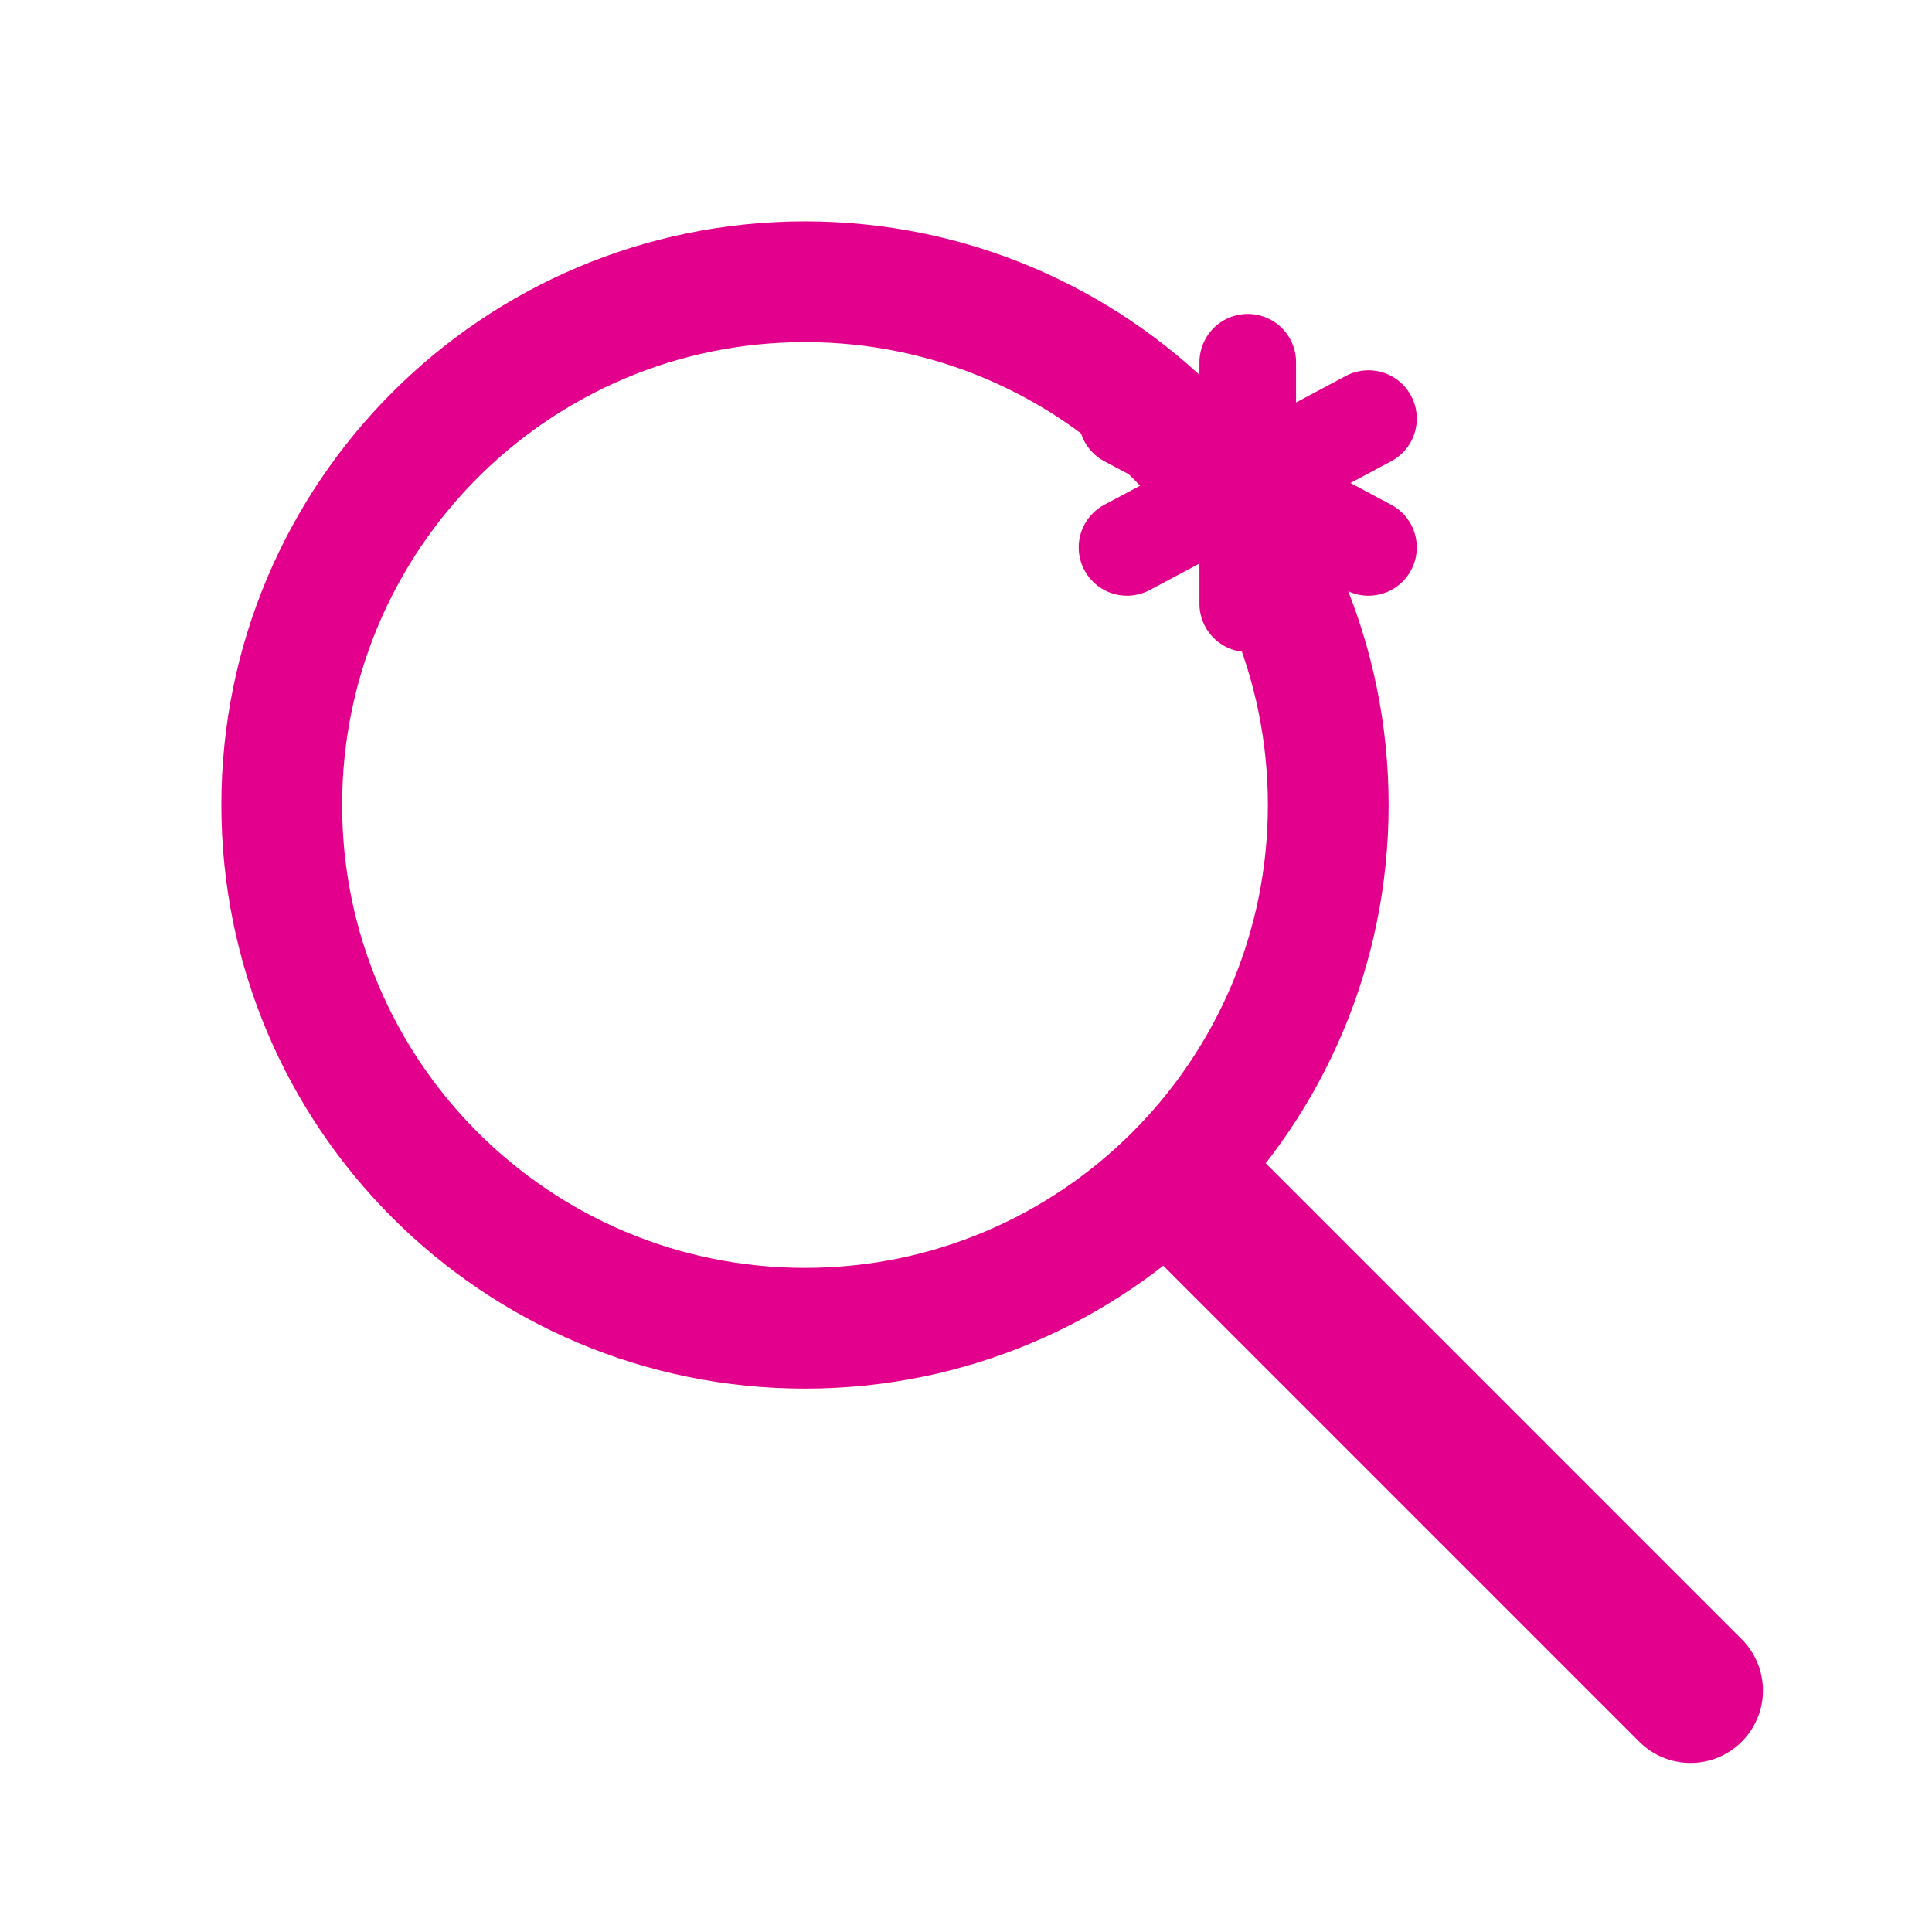
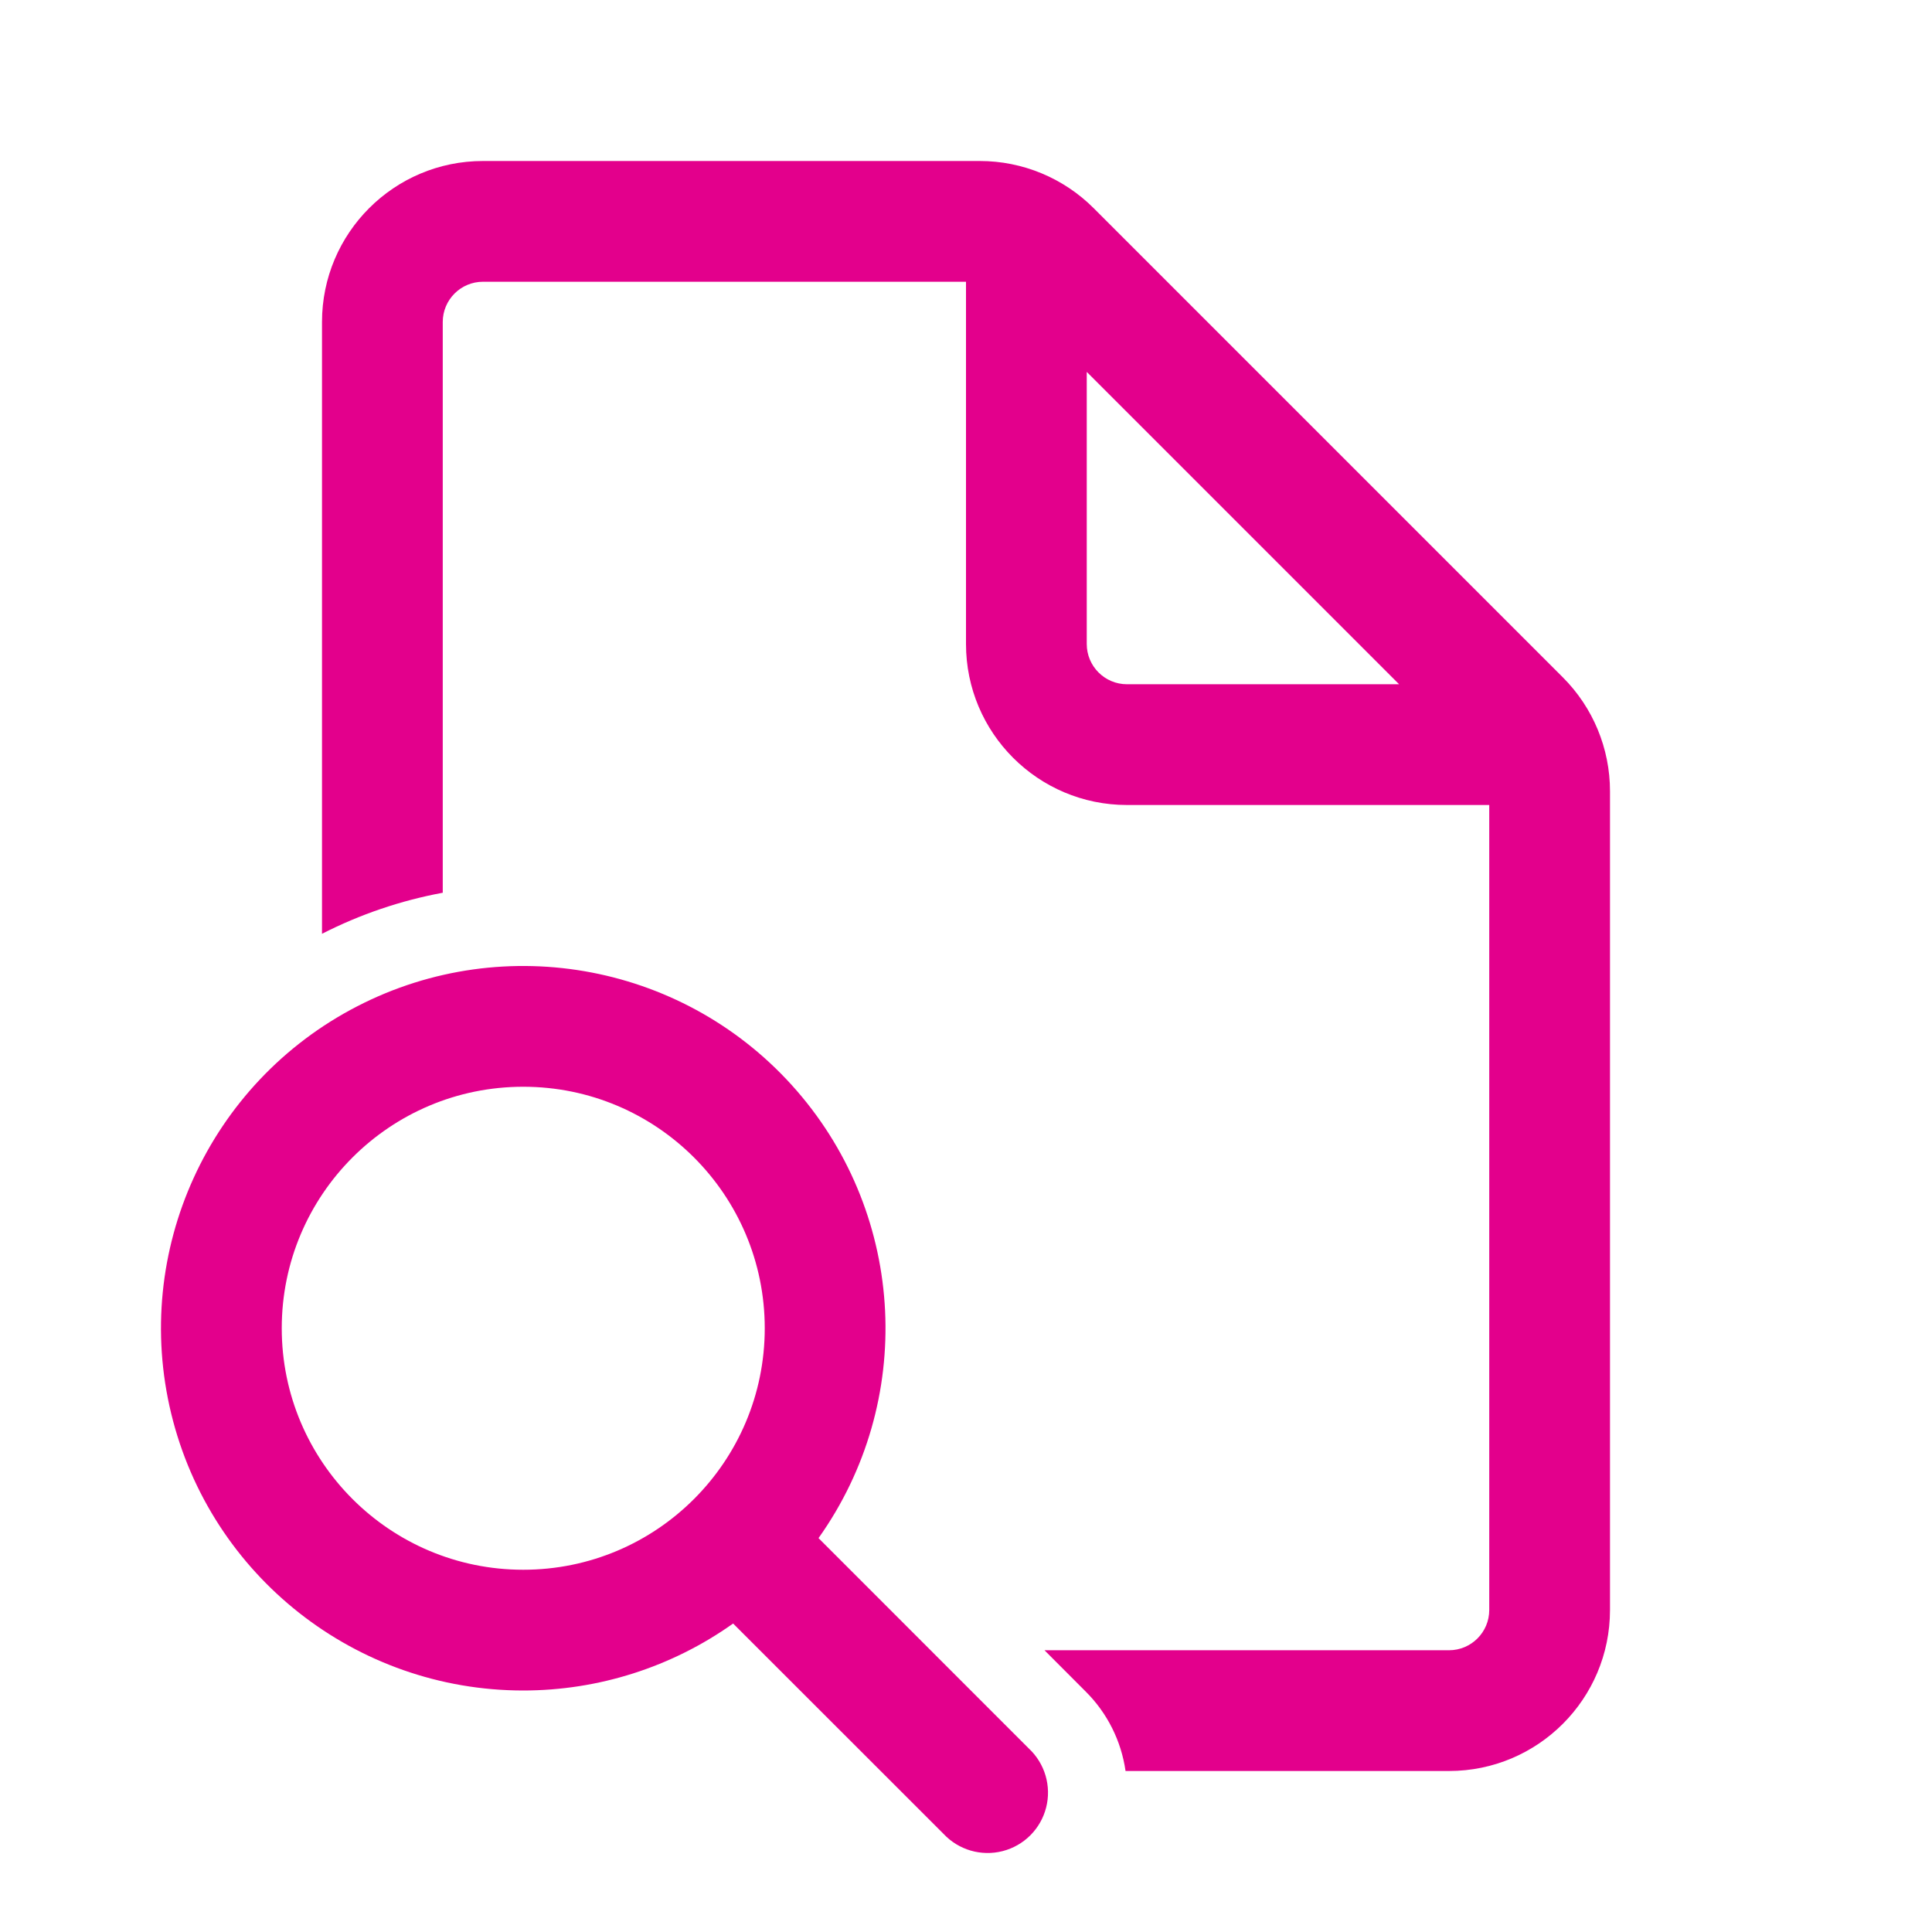
<svg xmlns="http://www.w3.org/2000/svg" viewBox="0 0 24 24" width="24" height="24">
-   <circle cx="10" cy="10" r="6.5" fill="none" stroke="#E3008C" stroke-width="1.5" />
-   <line x1="15" y1="15" x2="21" y2="21" stroke="#E3008C" stroke-width="1.8" stroke-linecap="round" />
-   <line x1="15.5" y1="4.5" x2="15.5" y2="7.5" stroke="#E3008C" stroke-width="1.2" stroke-linecap="round" />
-   <line x1="14" y1="5.2" x2="17" y2="6.8" stroke="#E3008C" stroke-width="1.2" stroke-linecap="round" />
-   <line x1="14" y1="6.8" x2="17" y2="5.2" stroke="#E3008C" stroke-width="1.2" stroke-linecap="round" />
+   <path fill="#E3008C" d="M4 4a2 2 0 0 1 2-2h6.172a2 2 0 0 1 1.414.586l5.828 5.828A2 2 0 0 1 20 9.828V20a2 2 0 0 1-2 2h-4.018a1.74 1.74 0 0 0-.495-.987l-.512-.513H18a.5.5 0 0 0 .5-.5V10H14a2 2 0 0 1-2-2V3.5H6a.5.5 0 0 0-.5.5v7.09a5.5 5.5 0 0 0-1.5.51zm10 4.5h3.38L13.5 4.62V8a.5.5 0 0 0 .5.5M6.5 21a4.5 4.5 0 0 0 2.607-.832l2.613 2.612a.75.75 0 1 0 1.06-1.06l-2.612-2.613A4.5 4.5 0 1 0 6.5 21m0-1.5a3 3 0 1 1 0-6a3 3 0 0 1 0 6" />
</svg>
